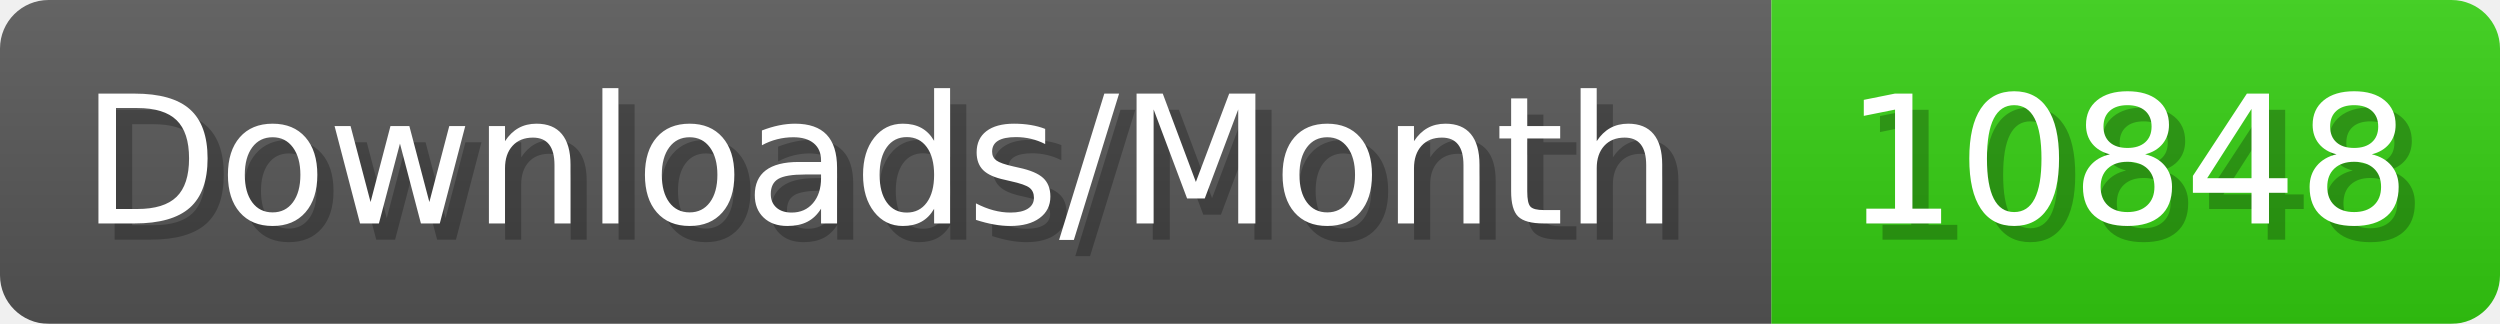
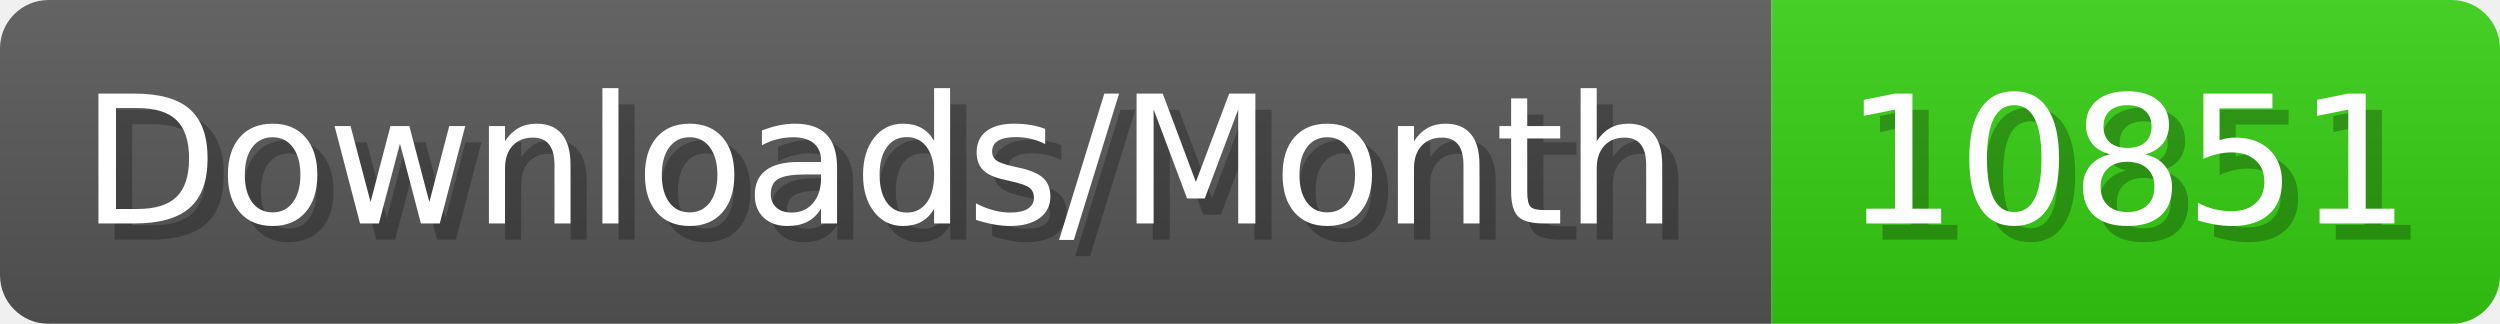
- <svg xmlns="http://www.w3.org/2000/svg" width="154.4" height="20" viewBox="0 0 1544 200" role="img" aria-label="Downloads/Month: 10848">
+ <svg xmlns="http://www.w3.org/2000/svg" width="154.4" height="20" viewBox="0 0 1544 200" role="img" aria-label="Downloads/Month: 10851">
  <linearGradient id="YlXUI" x2="0" y2="100%">
    <stop offset="0" stop-opacity=".1" stop-color="#EEE" />
    <stop offset="1" stop-opacity=".1" />
  </linearGradient>
  <mask id="JHhop">
    <rect width="1544" height="200" rx="30" fill="#FFF" />
  </mask>
  <g mask="url(#JHhop)">
    <rect width="1094" height="200" fill="#555" />
    <rect width="450" height="200" fill="#3C1" x="1094" />
    <rect width="1544" height="200" fill="url(#YlXUI)" />
  </g>
  <g aria-hidden="true" fill="#fff" text-anchor="start" font-family="Verdana,DejaVu Sans,sans-serif" font-size="110">
    <text x="60" y="148" textLength="994" fill="#000" opacity="0.25">Downloads/Month</text>
    <text x="50" y="138" textLength="994">Downloads/Month</text>
-     <text x="1149" y="148" textLength="350" fill="#000" opacity="0.25">10848</text>
-     <text x="1139" y="138" textLength="350">10848</text>
+     <text x="1149" y="148" textLength="350" fill="#000" opacity="0.25">10851</text>
+     <text x="1139" y="138" textLength="350">10851</text>
  </g>
</svg>
